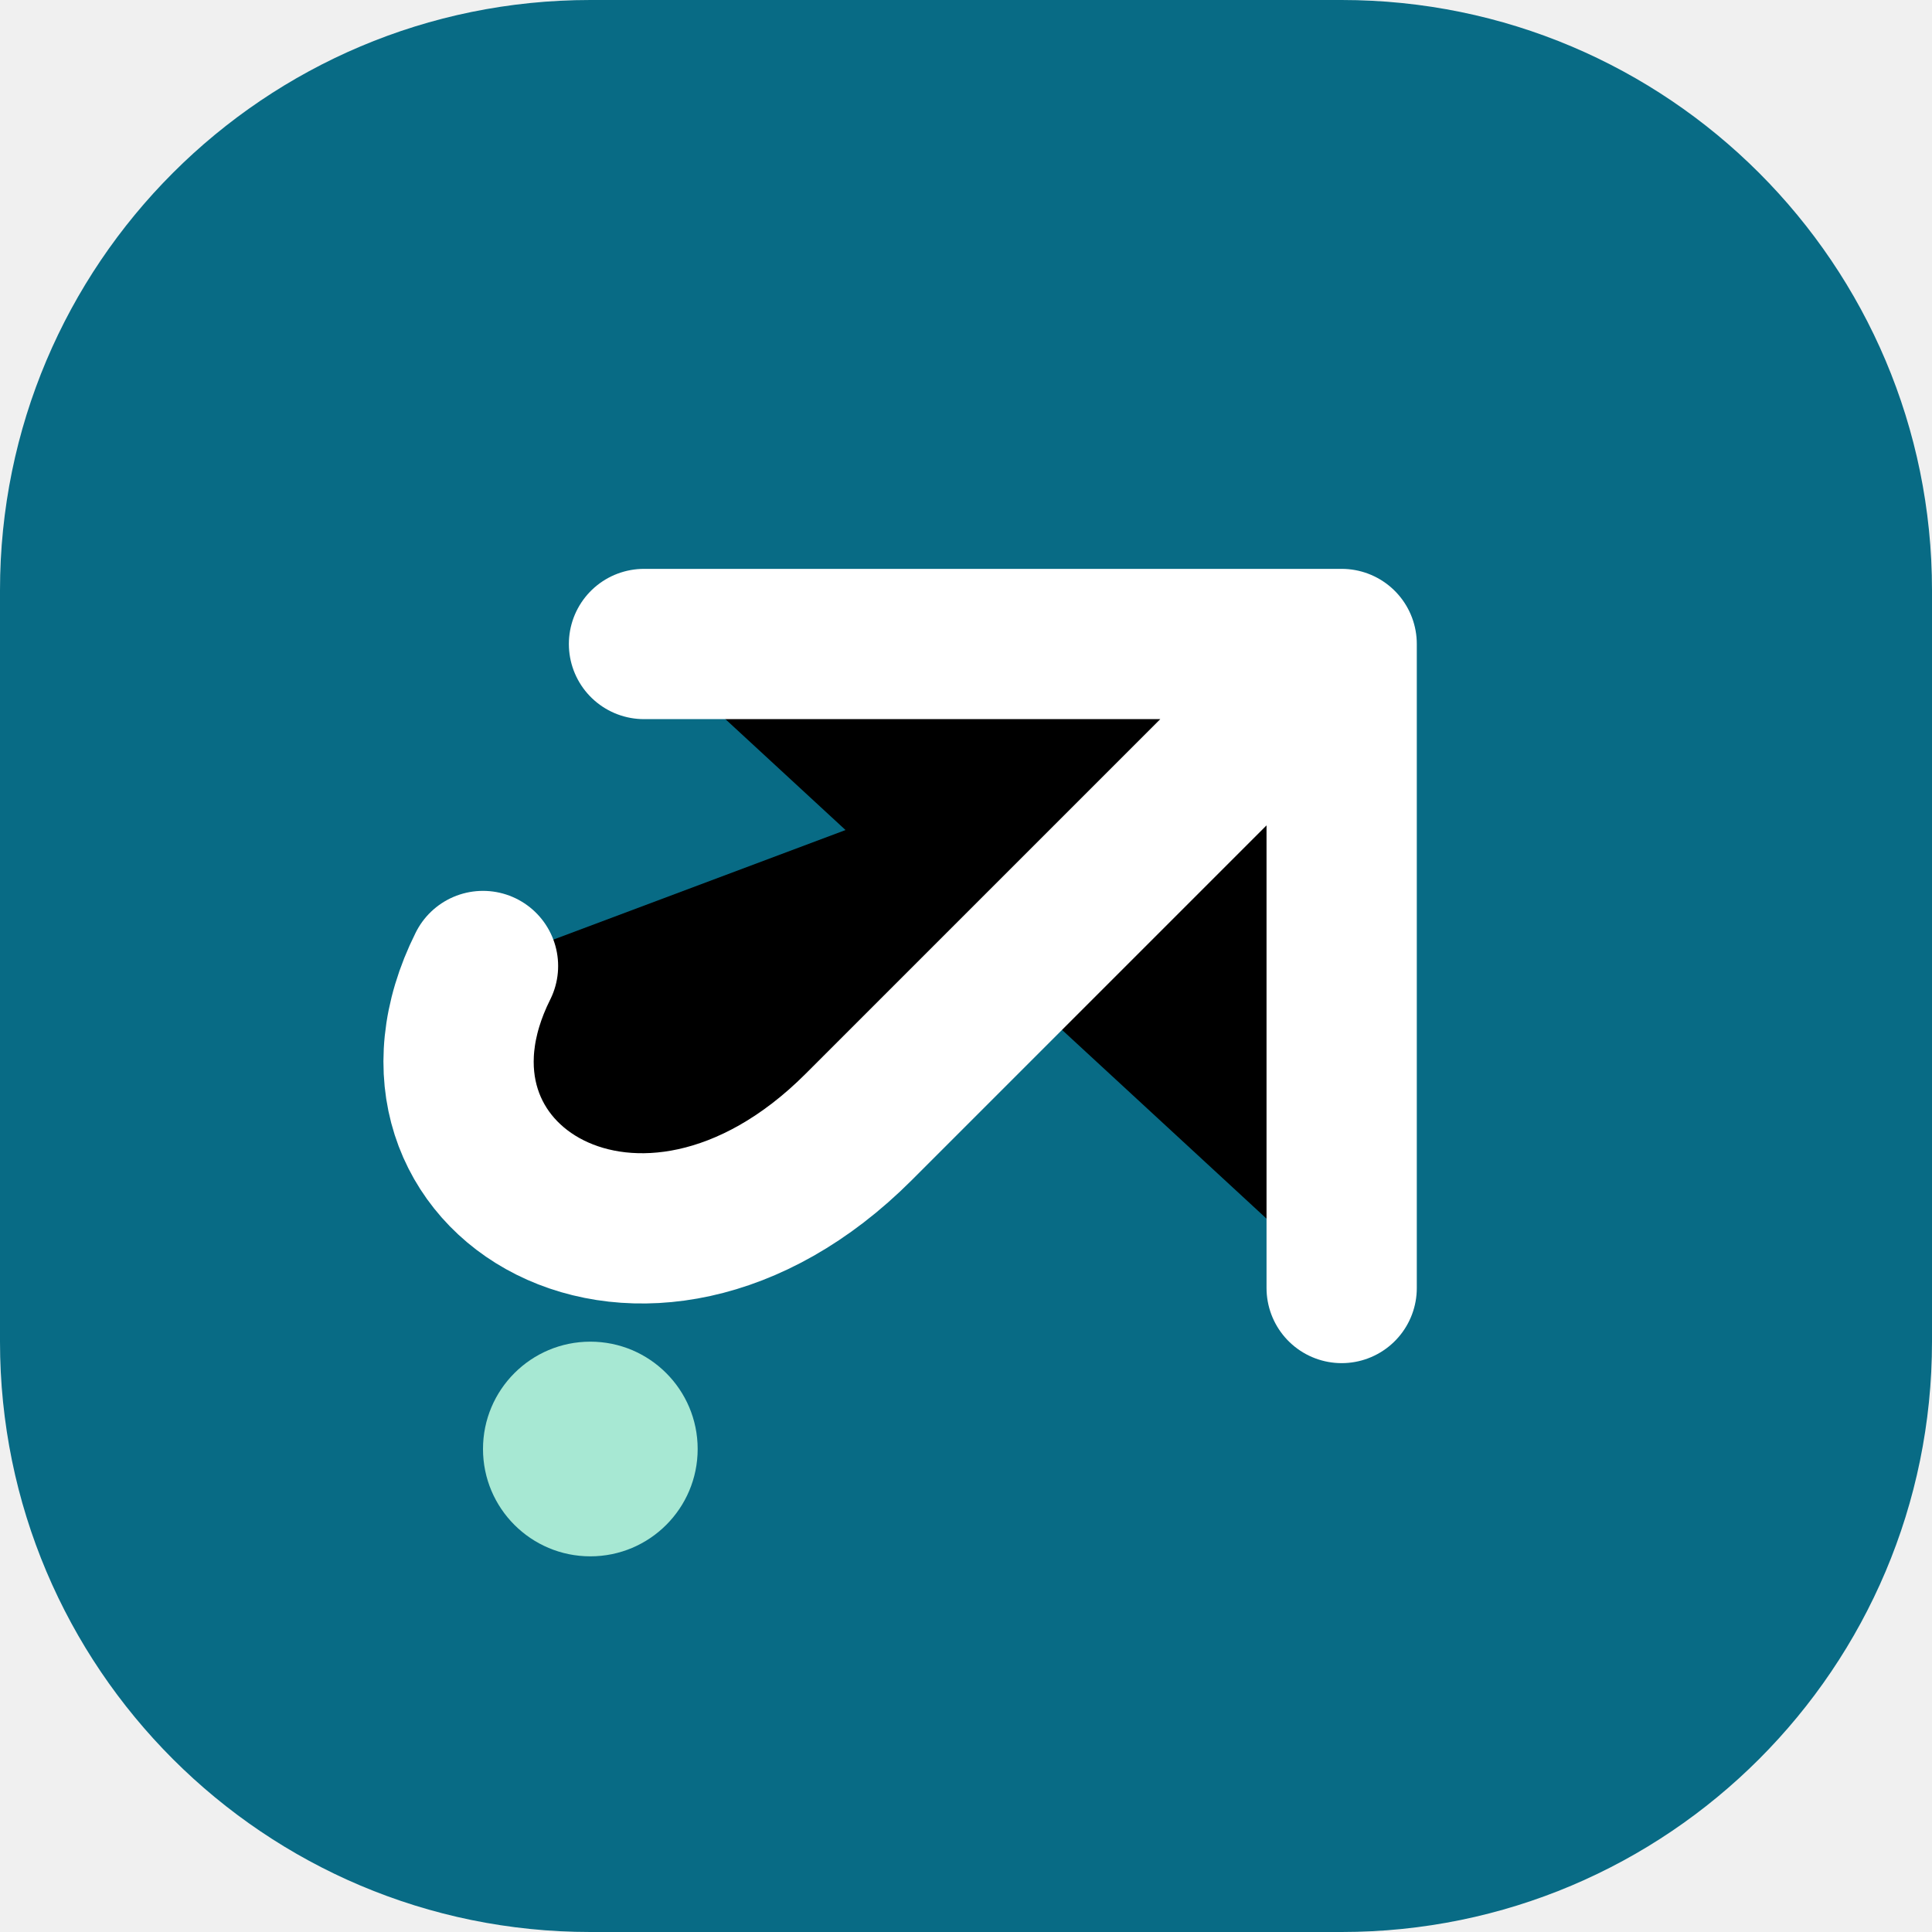
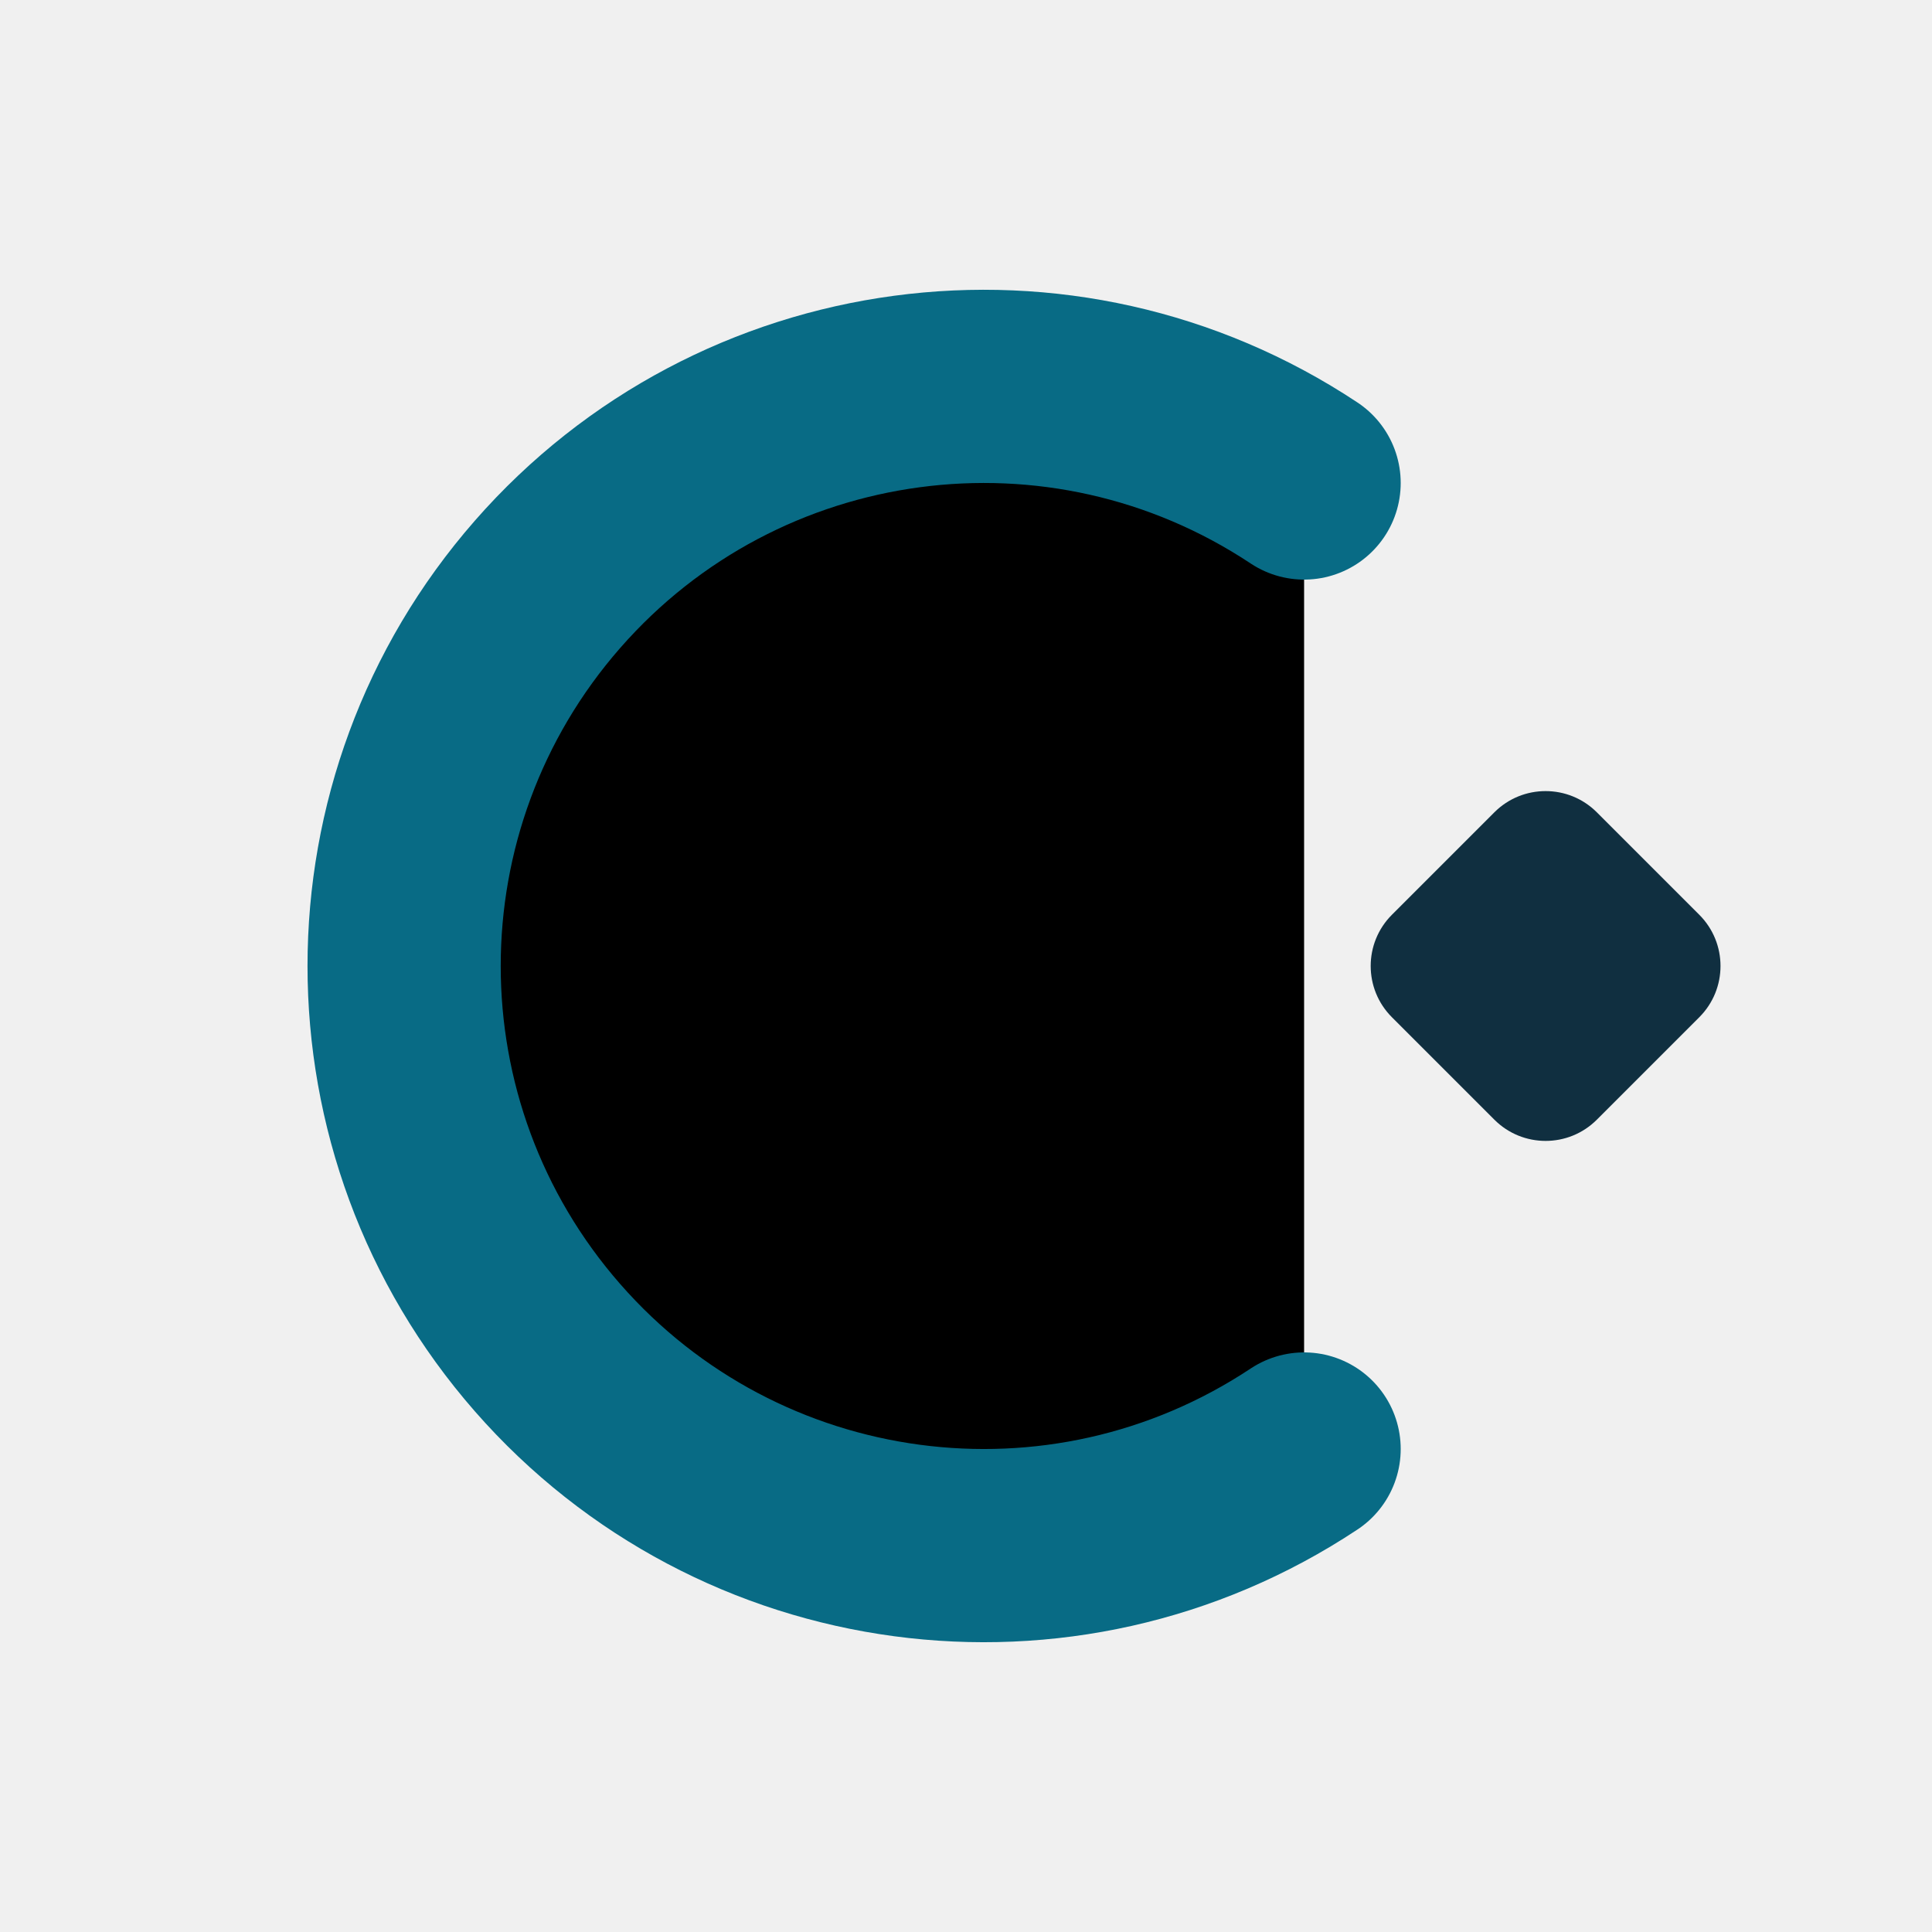
- <svg xmlns="http://www.w3.org/2000/svg" width="36" height="36" viewBox="0 0 36 36">
-   <rect width="36" height="36" rx="11" fill="#086B85" />
-   <path d="M12 12h13v12M25 12l-9 9c-4 4-9 1-7-3" stroke="white" stroke-width="2.8" stroke-linecap="round" stroke-linejoin="round" />
-   <circle cx="11" cy="27" r="2" fill="#A7E8D3" />
+ <svg xmlns="http://www.w3.org/2000/svg" width="40" height="40" viewBox="0 0 40 40">
+   <path d="M27 10a12 12 0 1 0 0 20" stroke="#086B85" stroke-width="4" stroke-linecap="round" />
+   <rect x="29" y="17" width="6" height="6" rx="1.5" transform="rotate(45 32 20)" fill="#102f40" />
</svg>
